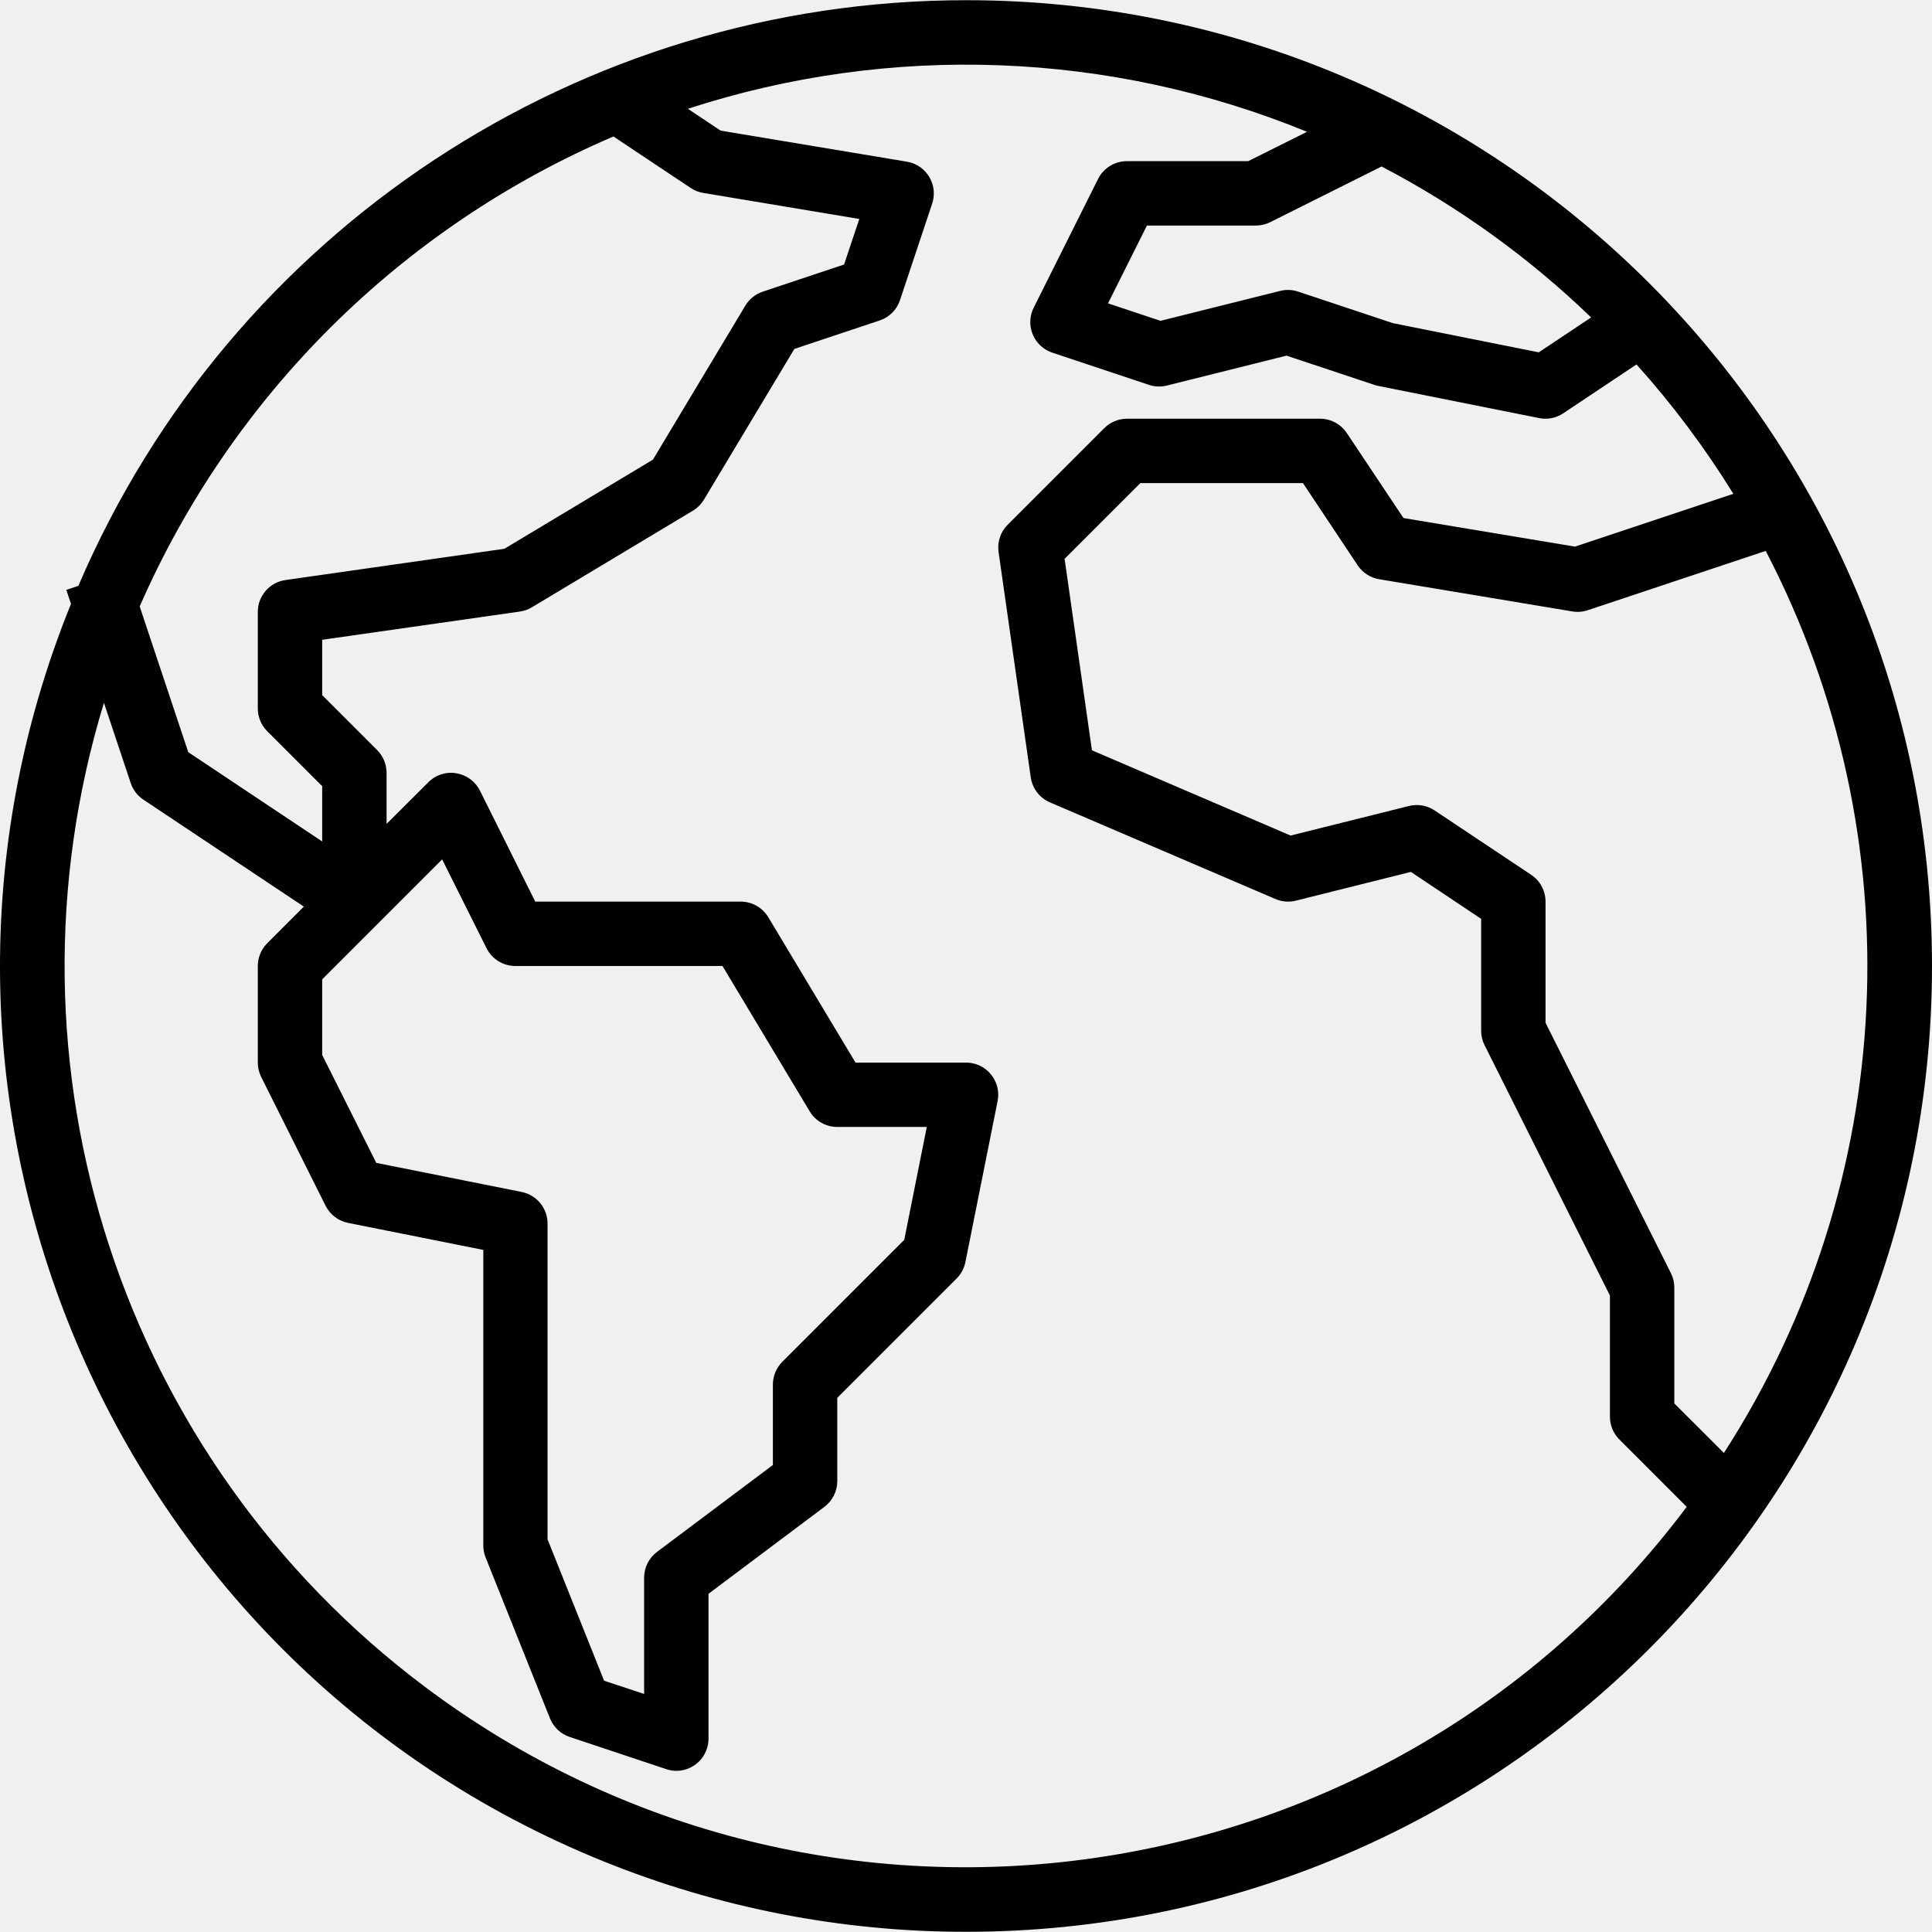
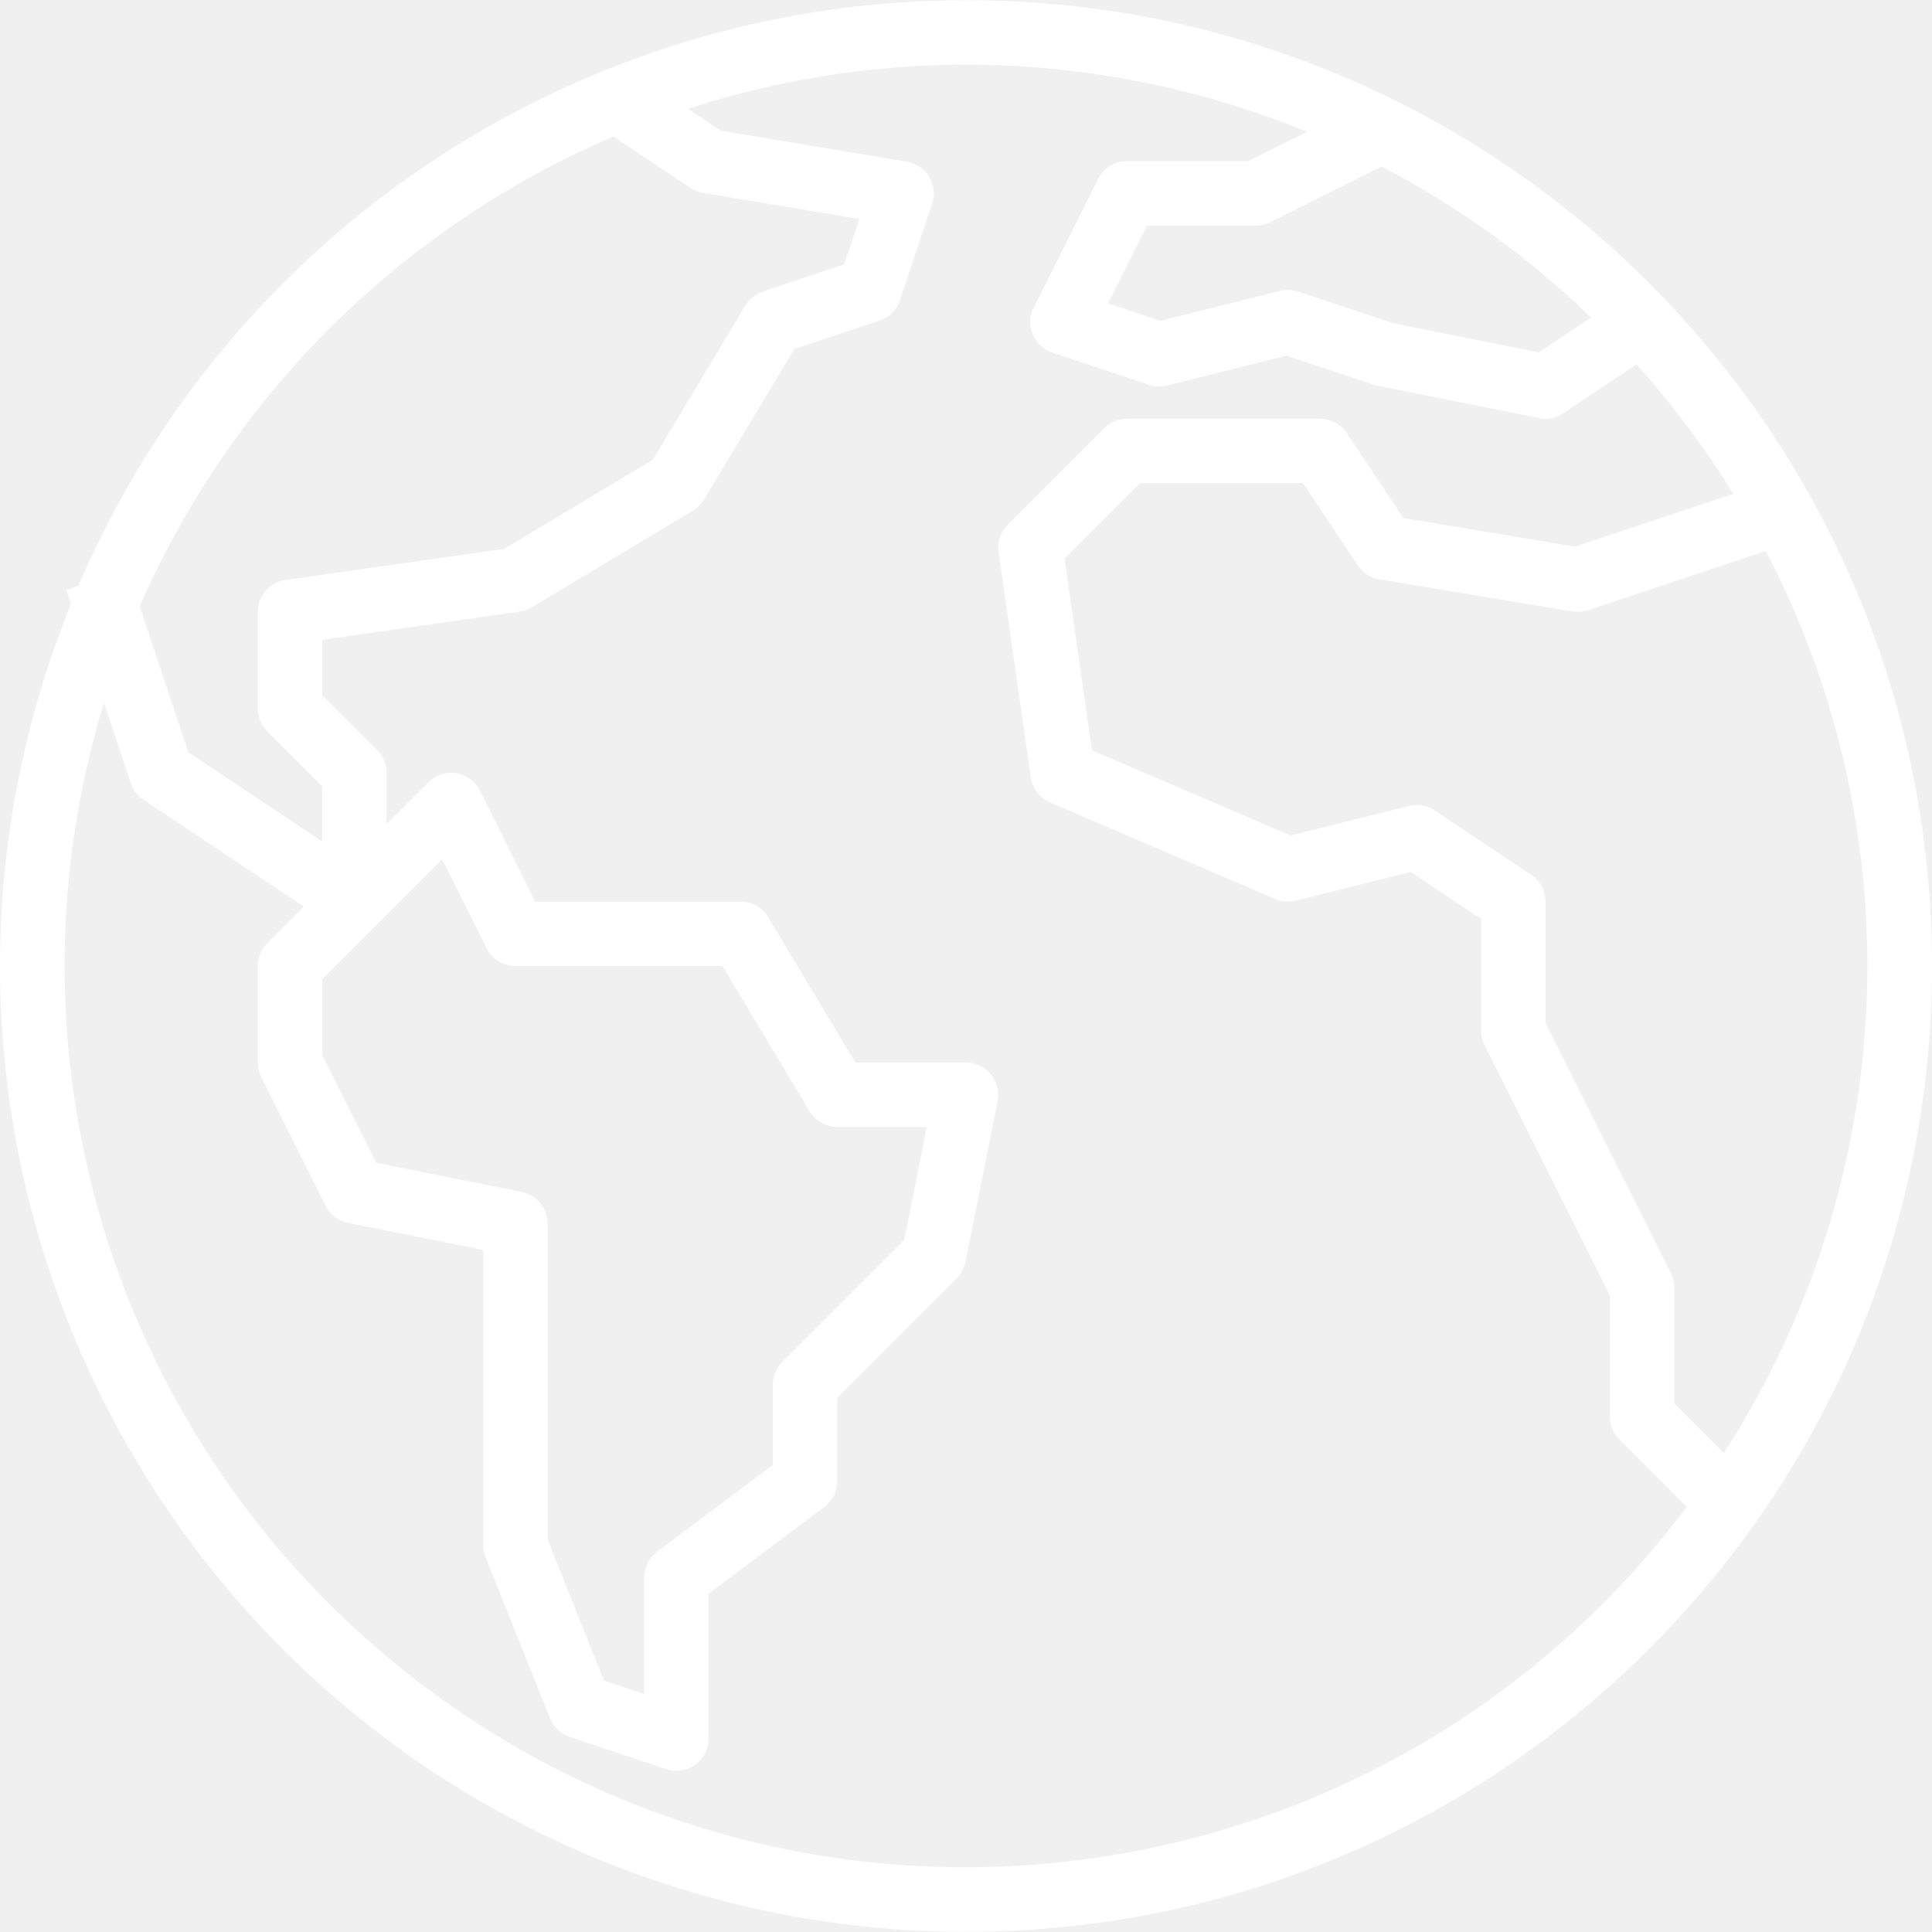
- <svg xmlns="http://www.w3.org/2000/svg" version="1.1" id="Capa_1" x="0px" y="0px" viewBox="0 0 480.1 480.1" style="enable-background:new 0 0 480.1 480.1;" xml:space="preserve">
+ <svg xmlns="http://www.w3.org/2000/svg" version="1.1" id="Capa_1" x="0px" y="0px" viewBox="0 0 480.1 480.1" style="enable-background:new 0 0 480.1 480.1; fill:white" xml:space="preserve">
  <g>
    <g>
      <path d="M240.135,0.05C144.085,0.036,57.277,57.289,19.472,145.586l-2.992,0.992l1.16,3.48    c-49.776,122.766,9.393,262.639,132.159,312.415c28.673,11.626,59.324,17.594,90.265,17.577    c132.548,0.02,240.016-107.416,240.036-239.964S372.684,0.069,240.135,0.05z M428.388,361.054l-12.324-12.316V320.05    c0.014-1.238-0.26-2.462-0.8-3.576l-31.2-62.312V224.05c0-2.674-1.335-5.172-3.56-6.656l-24-16    c-1.881-1.256-4.206-1.657-6.4-1.104l-29.392,7.344l-49.368-21.184l-6.792-47.584l18.824-18.816h40.408l13.6,20.44    c1.228,1.838,3.163,3.087,5.344,3.448l48,8c1.286,0.216,2.604,0.111,3.84-0.304l44.208-14.736    C475.855,208.053,471.889,293.634,428.388,361.054z M395.392,78.882l-13.008,8.672l-36.264-7.256l-23.528-7.832    c-1.44-0.489-2.99-0.551-4.464-0.176l-29.744,7.432l-13.04-4.344l9.664-19.328h27.056c1.241,0.001,2.465-0.286,3.576-0.84    l27.68-13.84C362.382,51.32,379.918,63.952,395.392,78.882z M152.44,33.914l19.2,12.8c0.944,0.628,2.01,1.048,3.128,1.232    l38.768,6.464l-3.784,11.32l-20.2,6.744c-1.809,0.602-3.344,1.83-4.328,3.464l-22.976,38.288l-36.904,22.144l-54.4,7.768    c-3.943,0.557-6.875,3.93-6.88,7.912v24c0,2.122,0.844,4.156,2.344,5.656l13.656,13.656v13.744l-33.28-22.192l-12.072-36.216    C57.68,98.218,99.777,56.458,152.44,33.914z M129.664,296.21l-36.16-7.24l-13.44-26.808v-18.8l29.808-29.808l11.032,22.072    c1.355,2.712,4.128,4.425,7.16,4.424h51.472l21.672,36.12c1.446,2.407,4.048,3.879,6.856,3.88h22.24l-5.6,28.056l-30.288,30.288    c-1.503,1.499-2.349,3.533-2.352,5.656v20l-28.8,21.6c-2.014,1.511-3.2,3.882-3.2,6.4v28.896l-9.952-3.296l-14.048-35.136V304.05    C136.065,300.248,133.389,296.97,129.664,296.21z M105.616,419.191C30.187,362.602-1.712,264.826,25.832,174.642l6.648,19.936    c0.56,1.687,1.666,3.14,3.144,4.128l39.88,26.584l-9.096,9.104c-1.5,1.5-2.344,3.534-2.344,5.656v24    c-0.001,1.241,0.286,2.465,0.84,3.576l16,32c1.108,2.21,3.175,3.784,5.6,4.264l33.6,6.712v73.448    c-0.001,1.016,0.192,2.024,0.568,2.968l16,40c0.876,2.185,2.67,3.874,4.904,4.616l24,8c0.802,0.272,1.642,0.412,2.488,0.416    c4.418,0,8-3.582,8-8v-36l28.8-21.6c2.014-1.511,3.2-3.882,3.2-6.4v-20.688l29.656-29.656c1.115-1.117,1.875-2.54,2.184-4.088    l8-40c0.866-4.333-1.944-8.547-6.277-9.413c-0.515-0.103-1.038-0.155-1.563-0.155h-27.472l-21.672-36.12    c-1.446-2.407-4.048-3.879-6.856-3.88h-51.056l-13.744-27.576c-1.151-2.302-3.339-3.91-5.88-4.32    c-2.54-0.439-5.133,0.399-6.936,2.24l-10.384,10.344V192.05c0-2.122-0.844-4.156-2.344-5.656l-13.656-13.656v-13.752l49.136-7.016    c1.055-0.153,2.07-0.515,2.984-1.064l40-24c1.122-0.674,2.062-1.614,2.736-2.736l22.48-37.464l21.192-7.072    c2.393-0.785,4.271-2.662,5.056-5.056l8-24c1.386-4.195-0.891-8.72-5.086-10.106c-0.387-0.128-0.784-0.226-1.186-0.294    l-46.304-7.72l-8.136-5.424c50.343-16.386,104.869-14.358,153.856,5.72l-14.616,7.296h-30.112c-3.047-0.017-5.838,1.699-7.2,4.424    l-16,32c-1.971,3.954-0.364,8.758,3.59,10.729c0.337,0.168,0.685,0.312,1.042,0.431l24,8c1.44,0.489,2.99,0.551,4.464,0.176    l29.744-7.432l21.792,7.256c0.312,0.112,0.633,0.198,0.96,0.256l40,8c2.08,0.424,4.244-0.002,6.008-1.184l18.208-12.144    c8.961,9.981,17.014,20.741,24.064,32.152l-39.36,13.12l-42.616-7.104l-14.08-21.12c-1.476-2.213-3.956-3.547-6.616-3.56h-48    c-2.122,0-4.156,0.844-5.656,2.344l-24,24c-1.782,1.781-2.621,4.298-2.264,6.792l8,56c0.403,2.769,2.223,5.126,4.8,6.216l56,24    c1.604,0.695,3.394,0.838,5.088,0.408l28.568-7.144l17.464,11.664v27.72c-0.014,1.238,0.26,2.462,0.8,3.576l31.2,62.312v30.112    c0,2.122,0.844,4.156,2.344,5.656l16.736,16.744C344.921,473.383,204.549,493.415,105.616,419.191z" />
    </g>
  </g>
  <g>
</g>
  <g>
</g>
  <g>
</g>
  <g>
</g>
  <g>
</g>
  <g>
</g>
  <g>
</g>
  <g>
</g>
  <g>
</g>
  <g>
</g>
  <g>
</g>
  <g>
</g>
  <g>
</g>
  <g>
</g>
  <g>
</g>
</svg>
